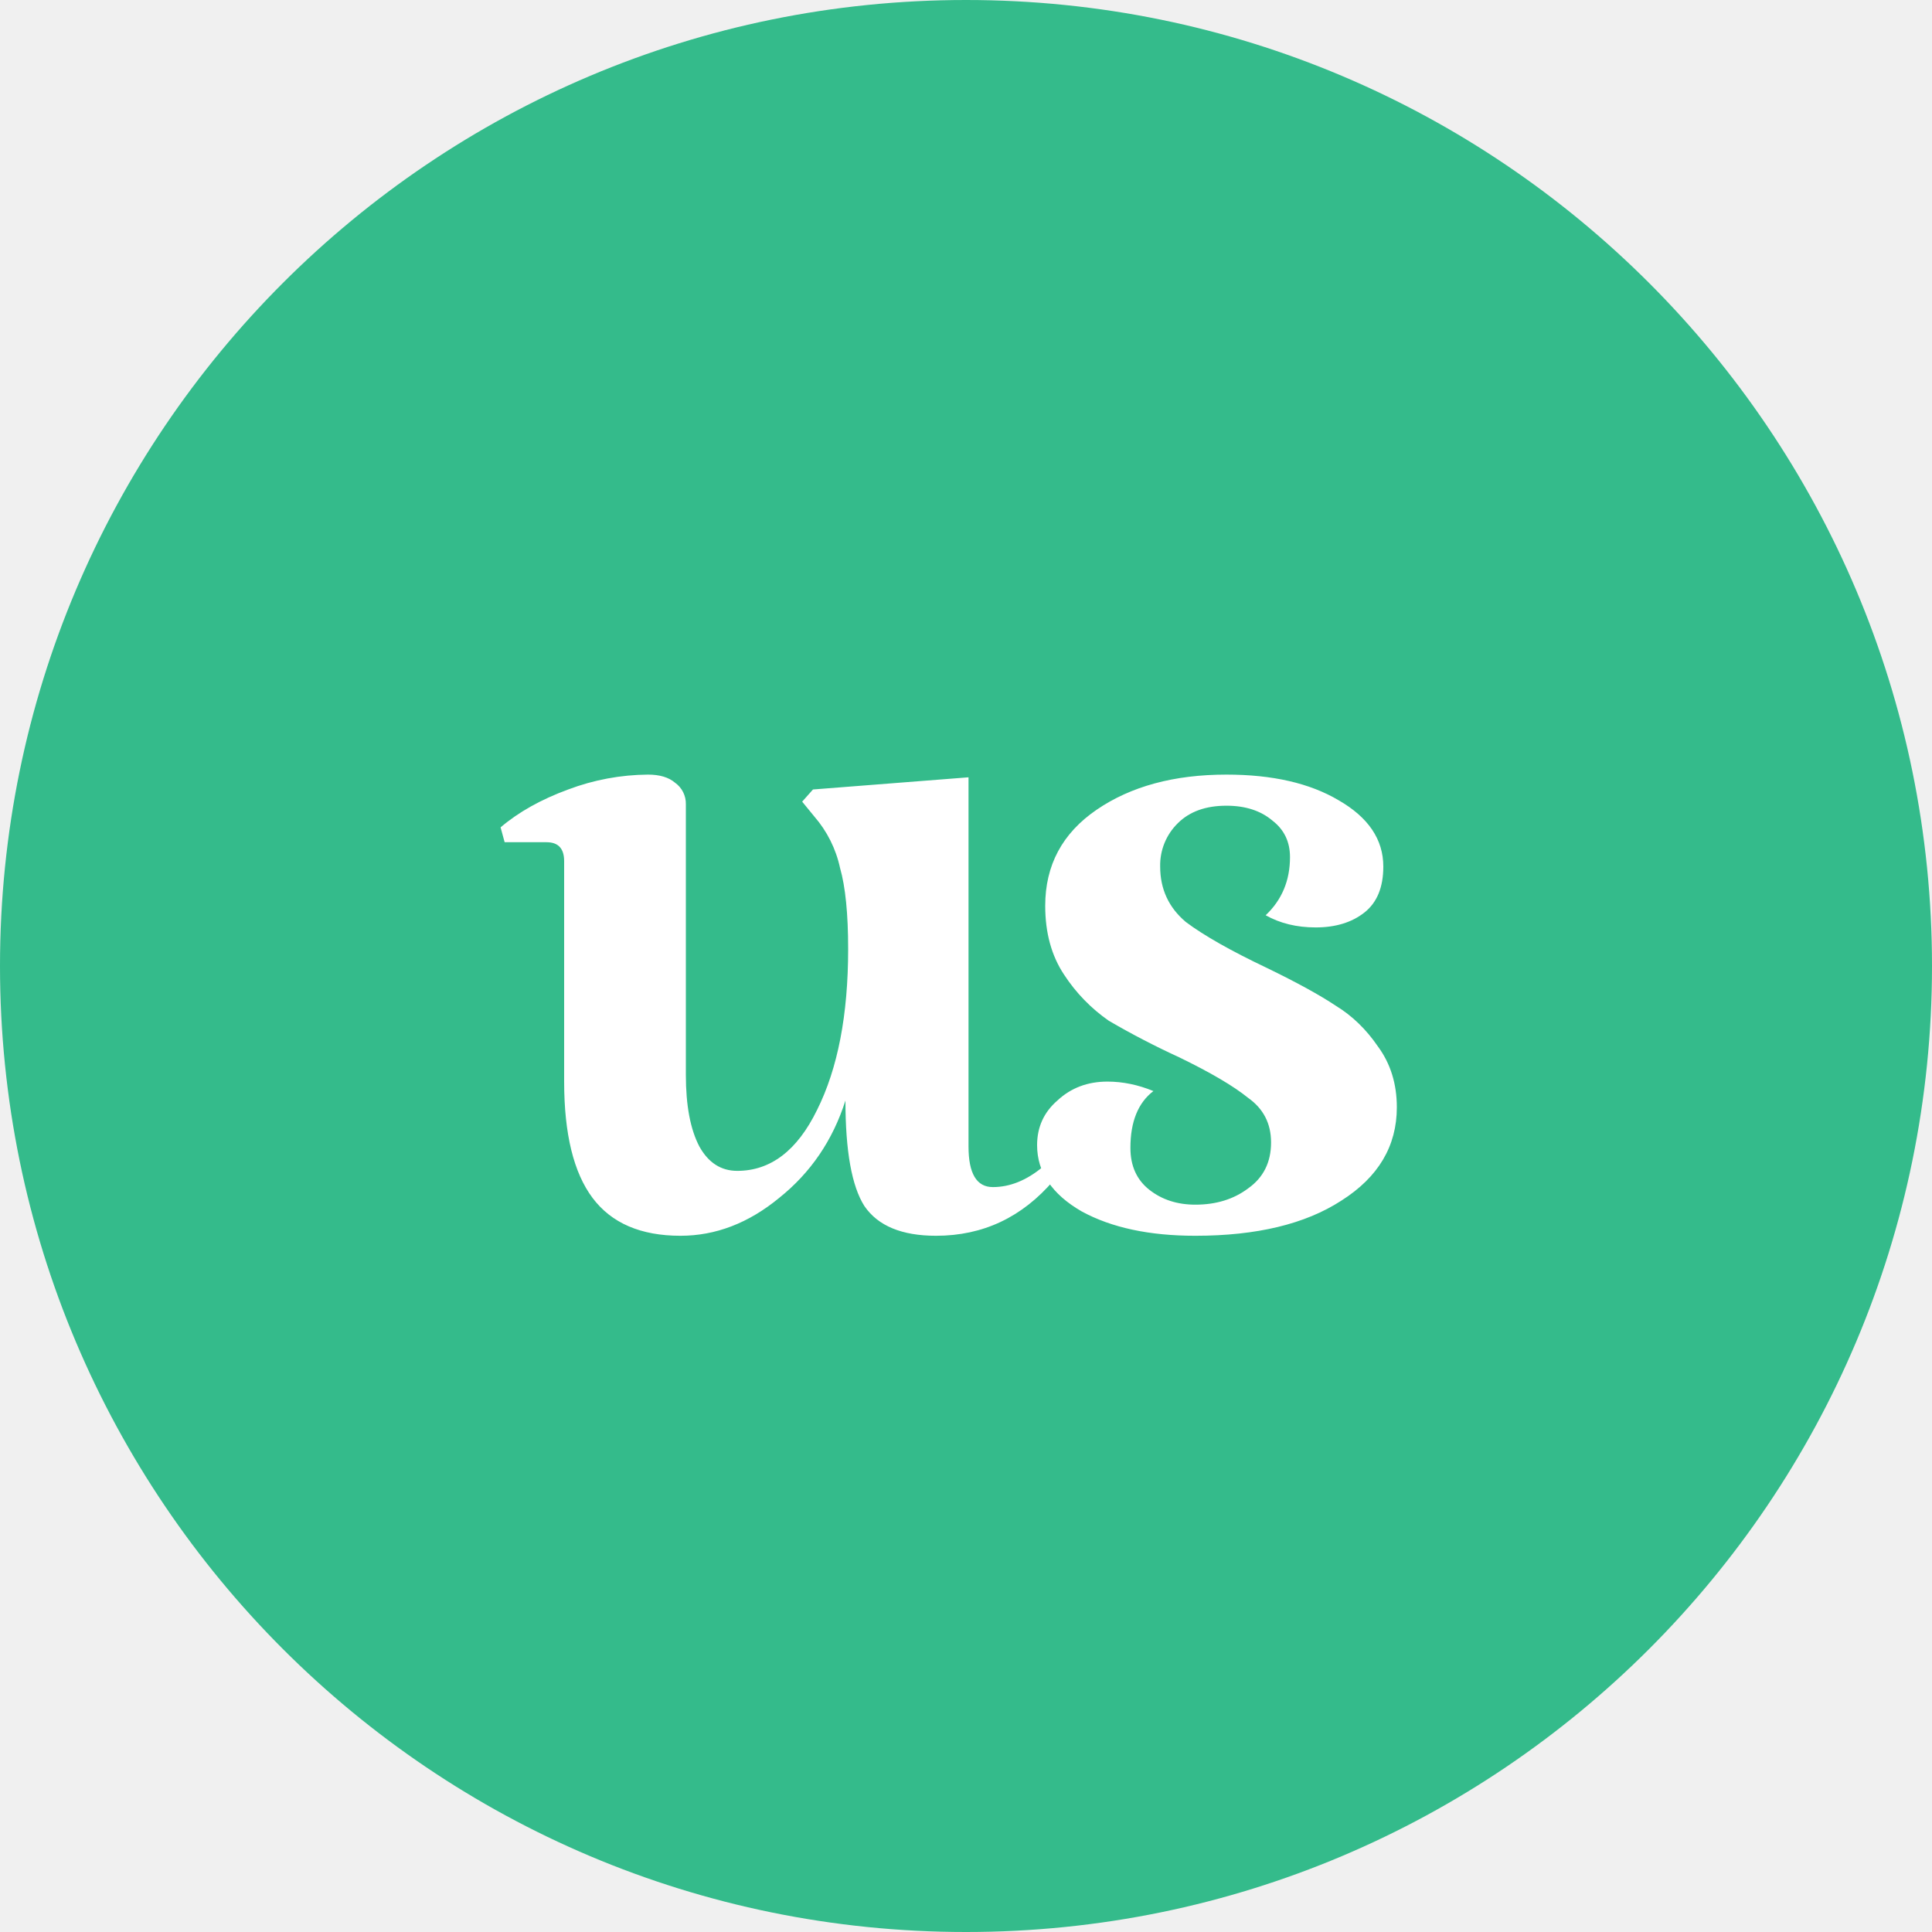
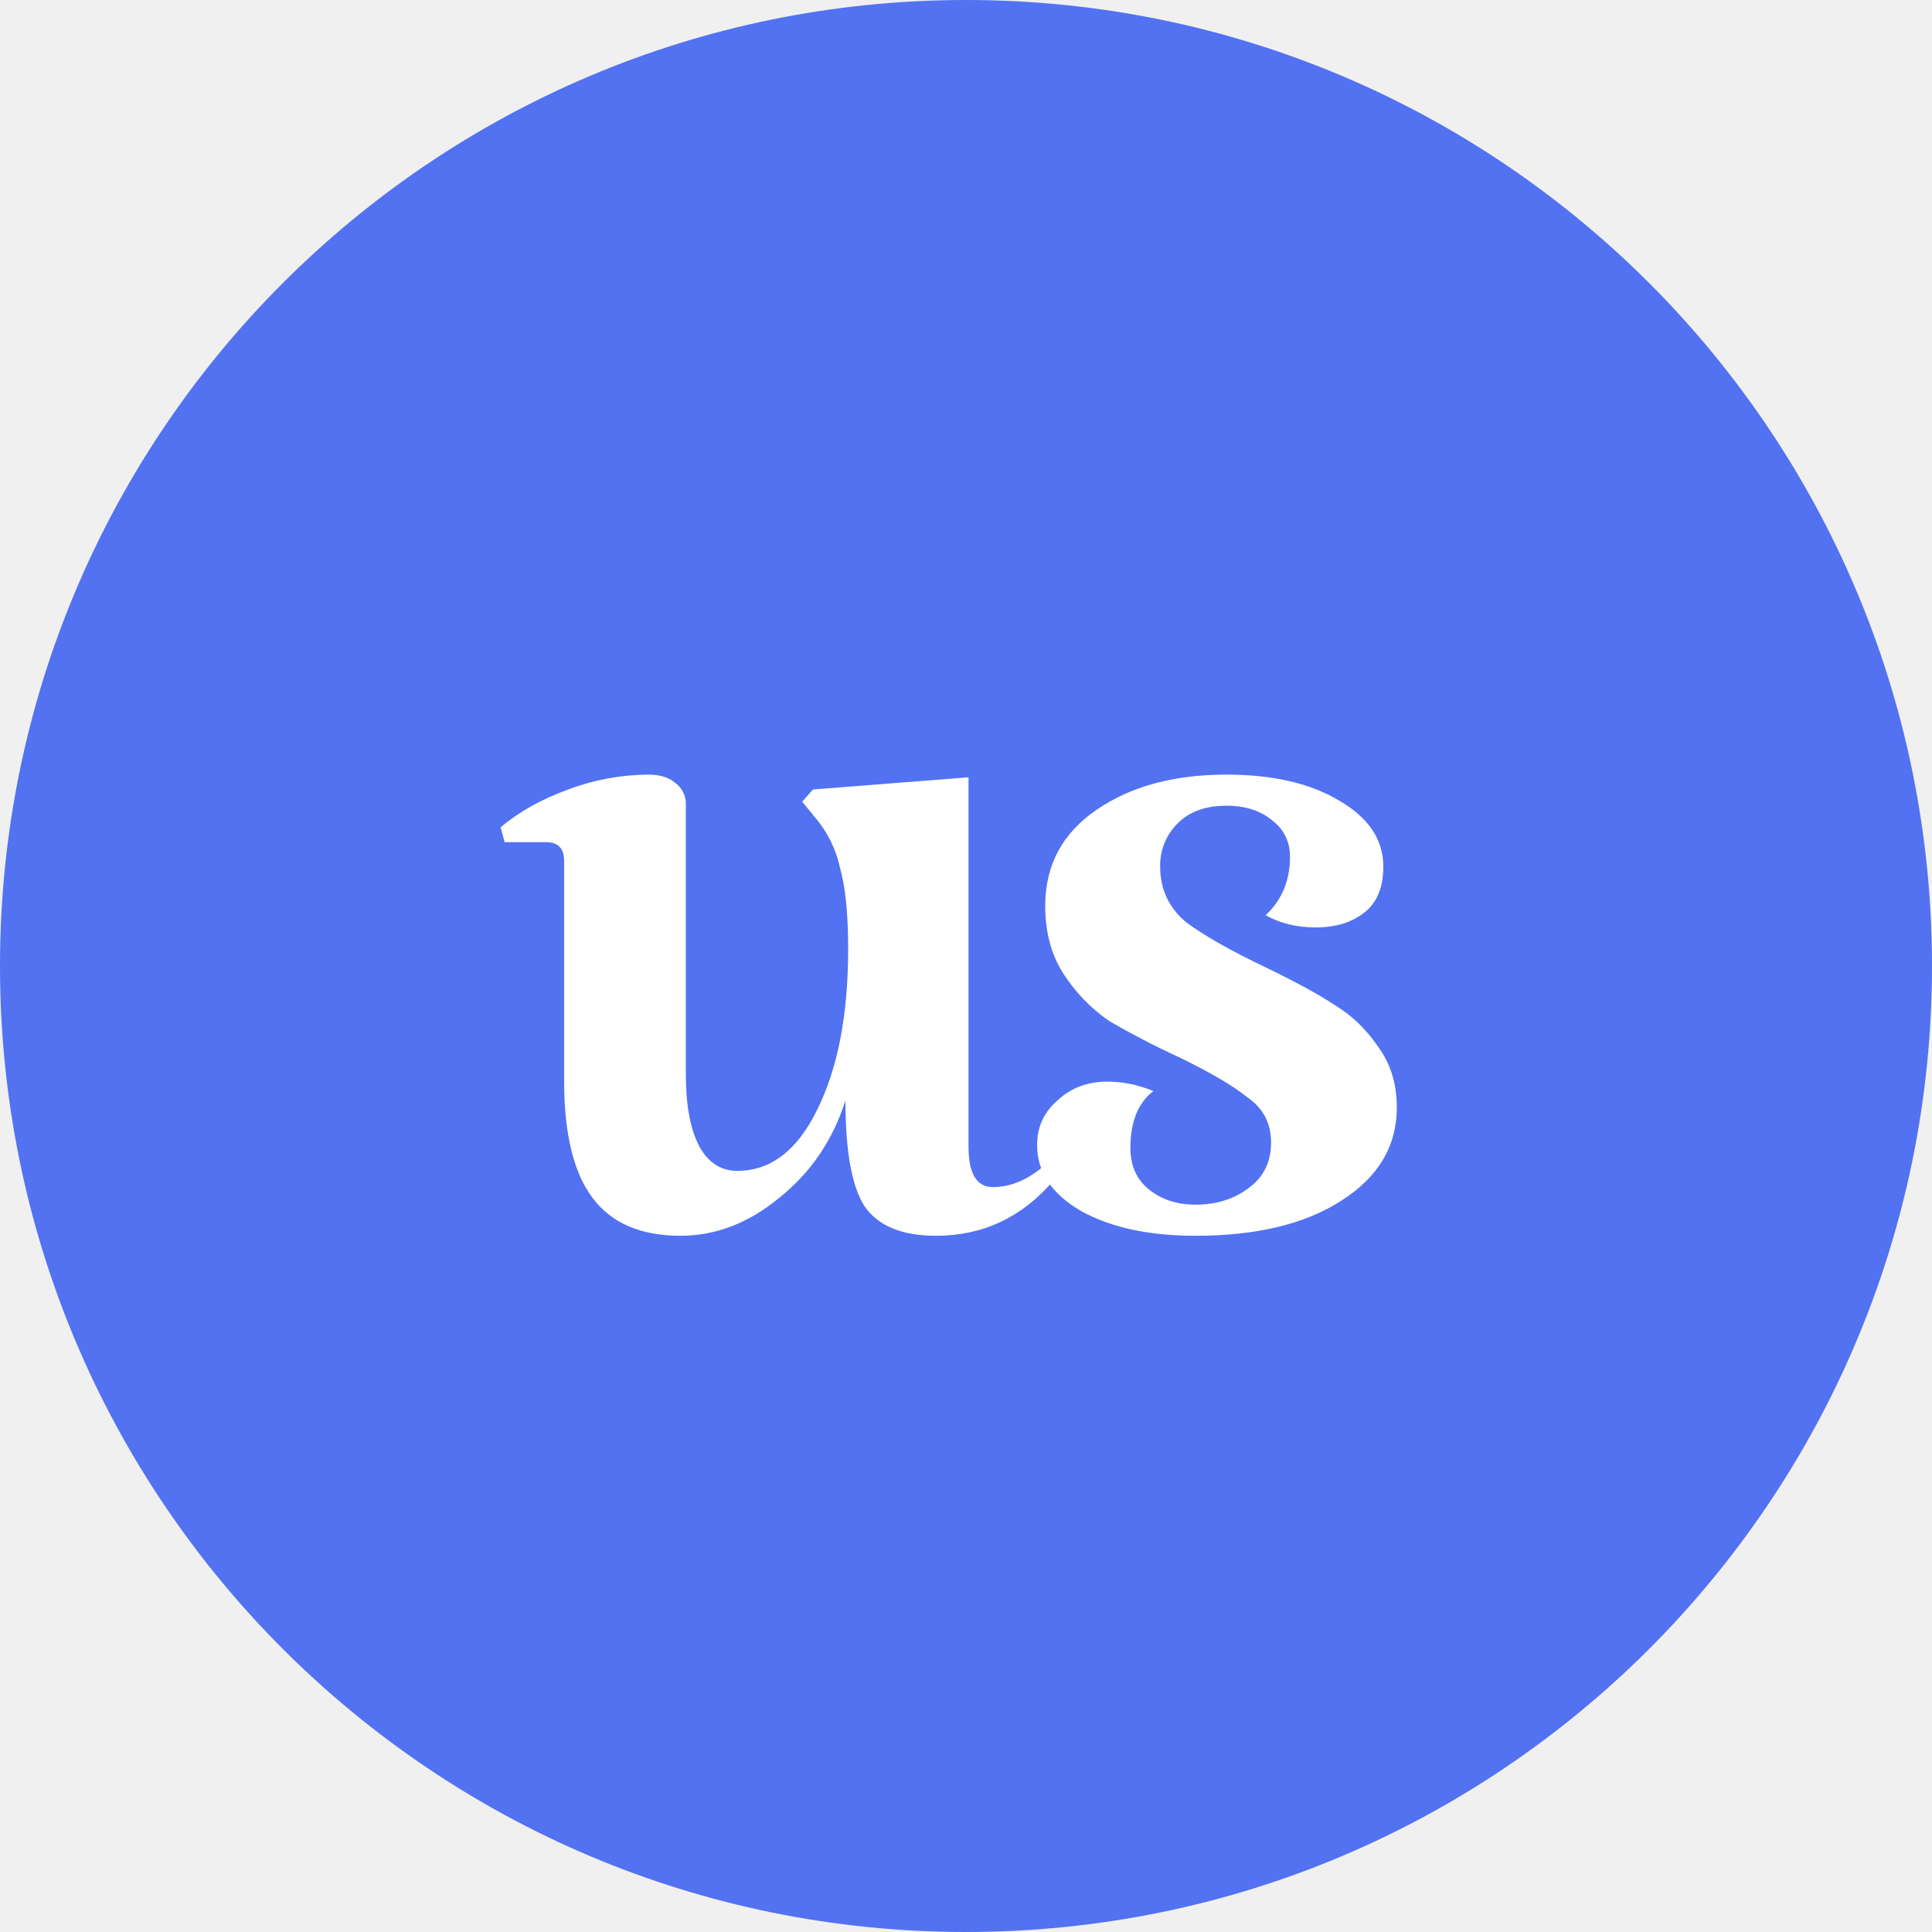
<svg xmlns="http://www.w3.org/2000/svg" viewBox="0 0 60 60" fill="none">
-   <circle cx="30" cy="30" r="30" fill="#34BB8B" />
+   <circle cx="30" cy="30" r="30" fill="#5272F2" />
  <path fill="#fff" d="M26.256 34.178c-.392 1.232-1.078 2.24-2.058 3.024-.952.784-1.974 1.176-3.066 1.176-1.232 0-2.142-.392-2.73-1.176-.588-.784-.882-1.988-.882-3.612v-6.846c0-.392-.182-.588-.546-.588h-1.302l-.126-.462c.56-.476 1.26-.868 2.1-1.176a7.167 7.167 0 0 1 2.478-.462c.364 0 .644.084.84.252a.798.798 0 0 1 .336.672v8.4c0 .952.14 1.694.42 2.226.28.504.672.756 1.176.756 1.036 0 1.862-.63 2.478-1.89.644-1.288.966-2.954.966-4.998 0-1.092-.084-1.932-.252-2.52a3.587 3.587 0 0 0-.798-1.596l-.378-.462.336-.378 4.83-.378v11.466c0 .84.252 1.26.756 1.26.532 0 1.05-.21 1.554-.63l.336.42c-.98 1.148-2.198 1.722-3.654 1.722-1.064 0-1.806-.308-2.226-.924-.392-.616-.588-1.708-.588-3.276Zm9.774-7.266c0 .7.266 1.274.798 1.722.56.42 1.4.896 2.52 1.428.924.448 1.638.84 2.142 1.176.504.308.938.728 1.302 1.26.392.532.588 1.162.588 1.89 0 1.204-.574 2.17-1.722 2.898-1.12.728-2.632 1.092-4.536 1.092-1.428 0-2.604-.252-3.528-.756-.924-.532-1.386-1.218-1.386-2.058 0-.56.21-1.022.63-1.386.42-.392.938-.588 1.554-.588.476 0 .952.098 1.428.294-.476.364-.714.952-.714 1.764 0 .56.196.994.588 1.302.392.308.868.462 1.428.462.644 0 1.19-.168 1.638-.504.476-.336.714-.812.714-1.428 0-.588-.238-1.05-.714-1.386-.448-.364-1.162-.784-2.142-1.26a24.893 24.893 0 0 1-2.184-1.134 5.192 5.192 0 0 1-1.386-1.428c-.392-.588-.588-1.302-.588-2.142 0-1.26.532-2.254 1.596-2.982 1.064-.728 2.408-1.092 4.032-1.092 1.428 0 2.59.266 3.486.798.924.532 1.386 1.218 1.386 2.058 0 .644-.196 1.12-.588 1.428-.392.308-.896.462-1.512.462-.588 0-1.106-.126-1.554-.378.504-.476.756-1.078.756-1.806 0-.476-.182-.854-.546-1.134-.364-.308-.84-.462-1.428-.462-.644 0-1.148.182-1.512.546a1.827 1.827 0 0 0-.546 1.344Z" />
</svg>
